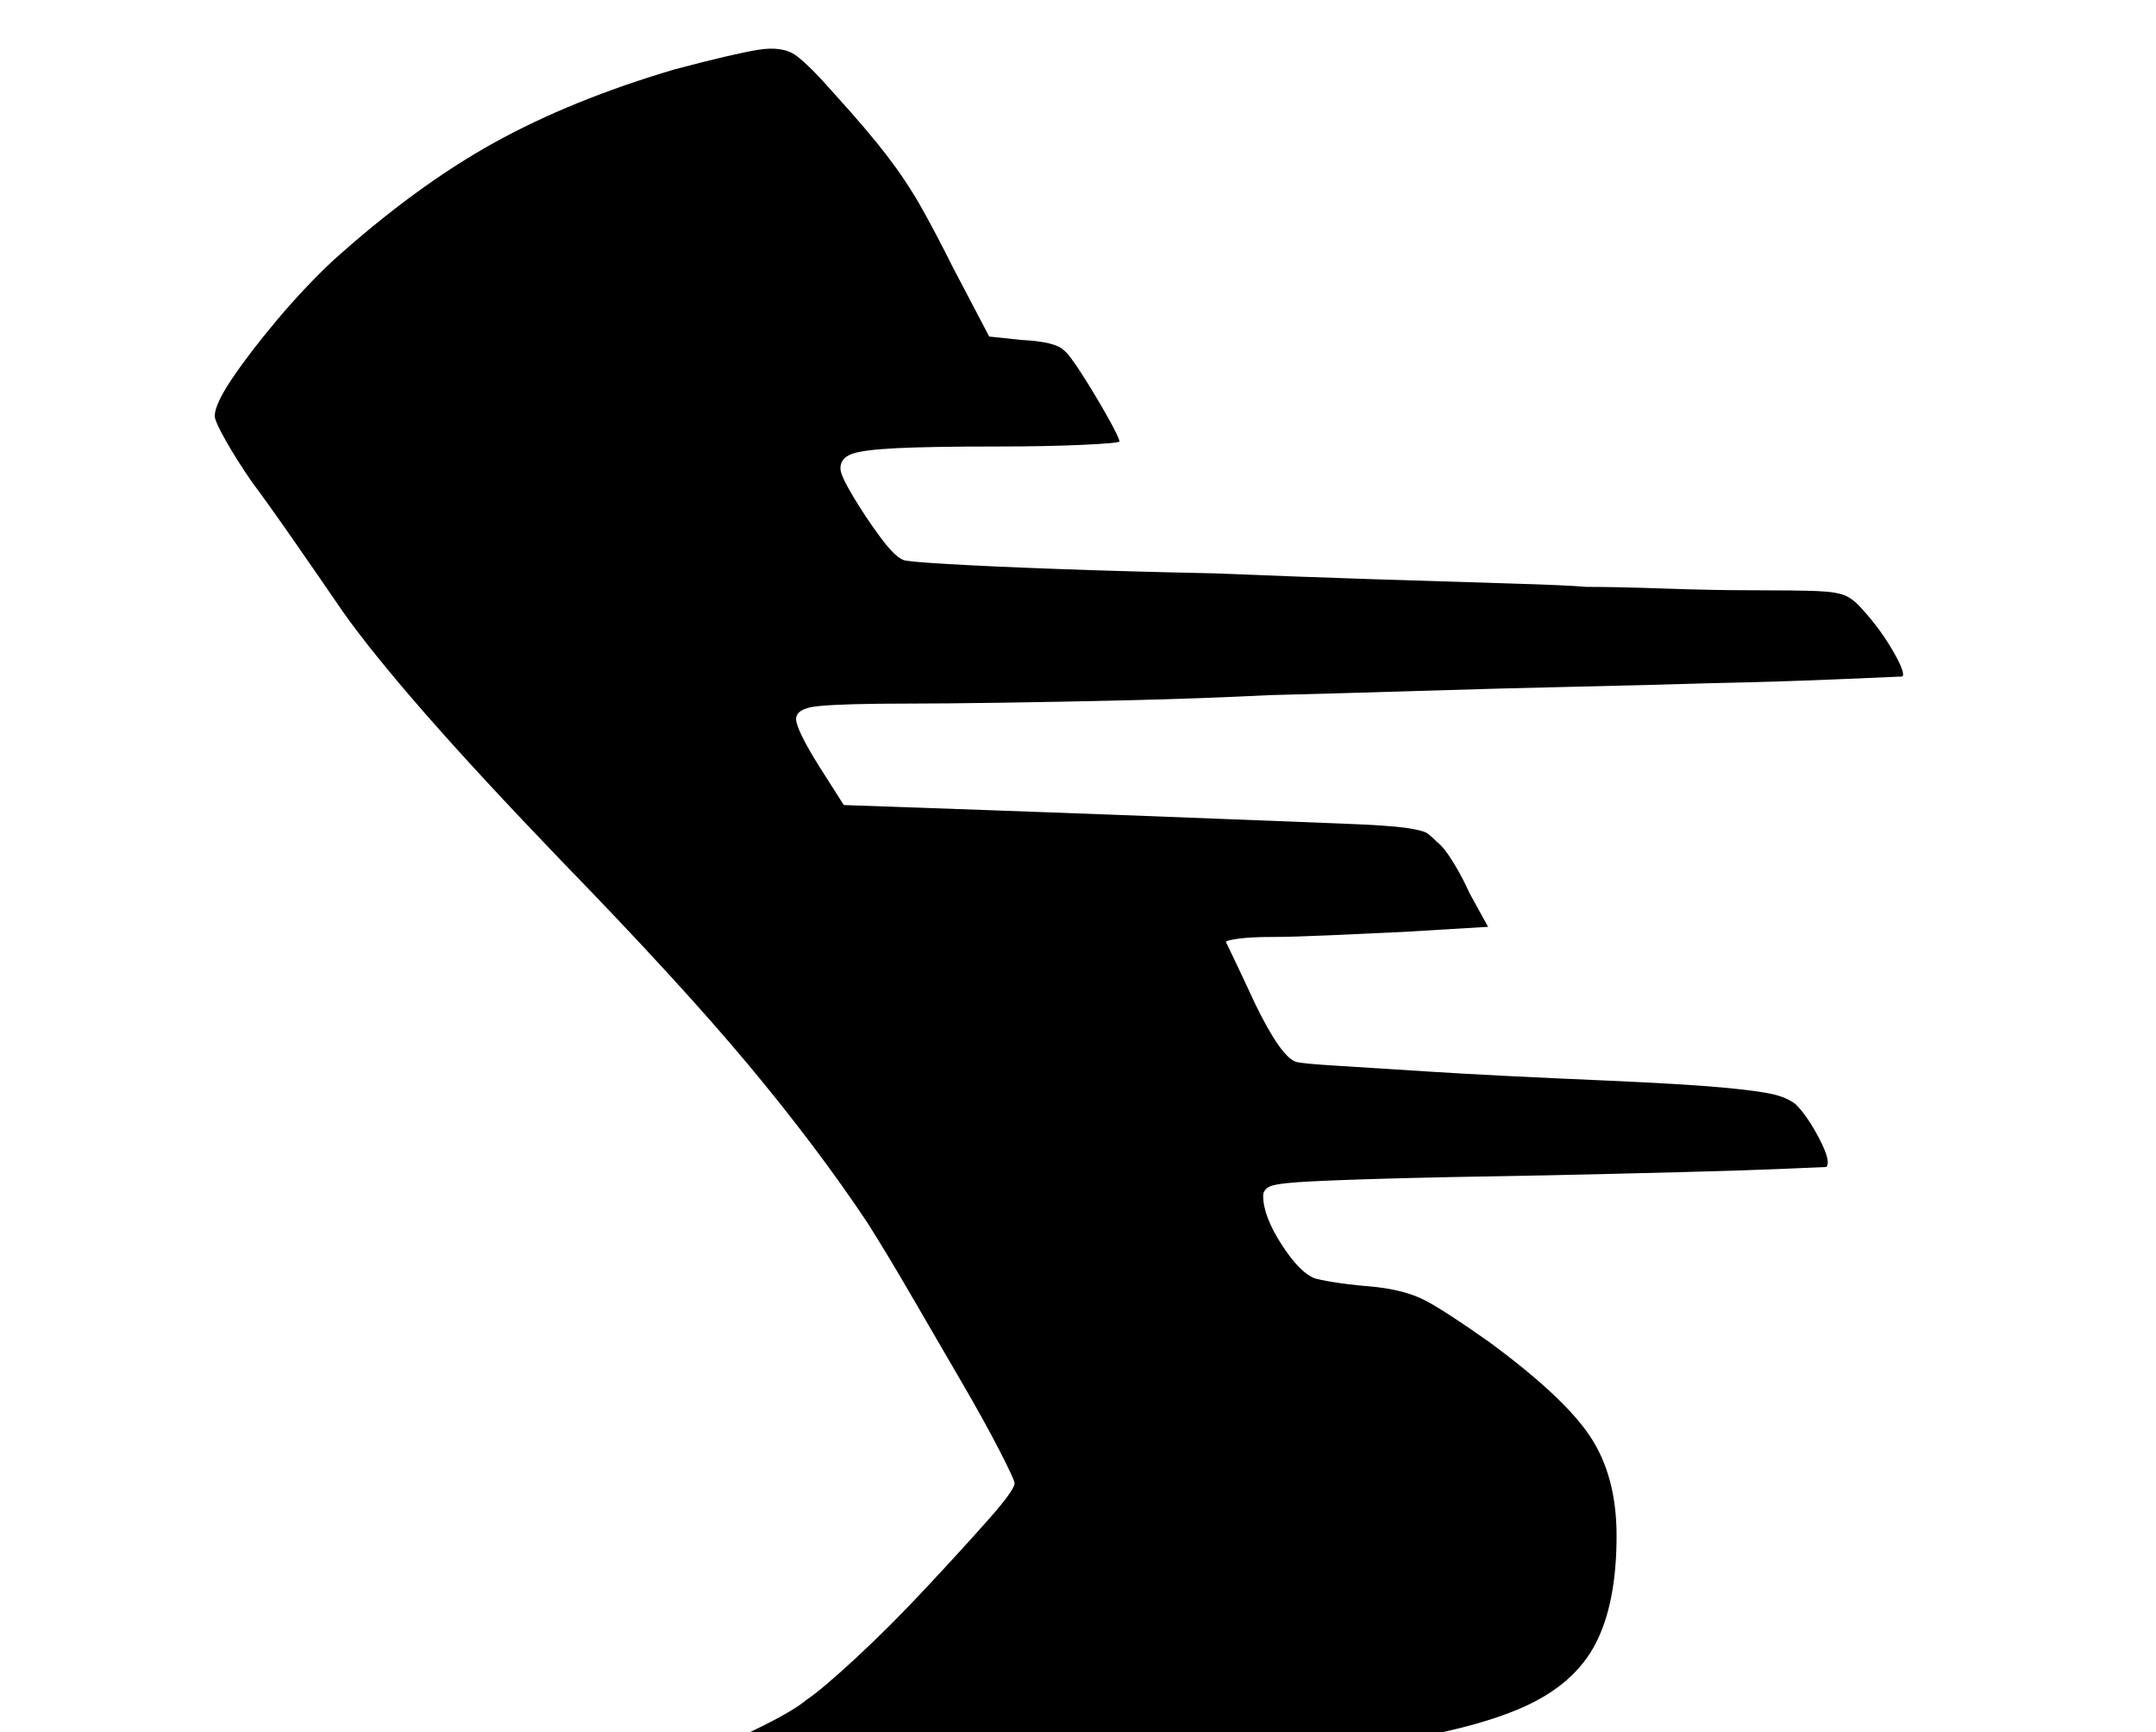
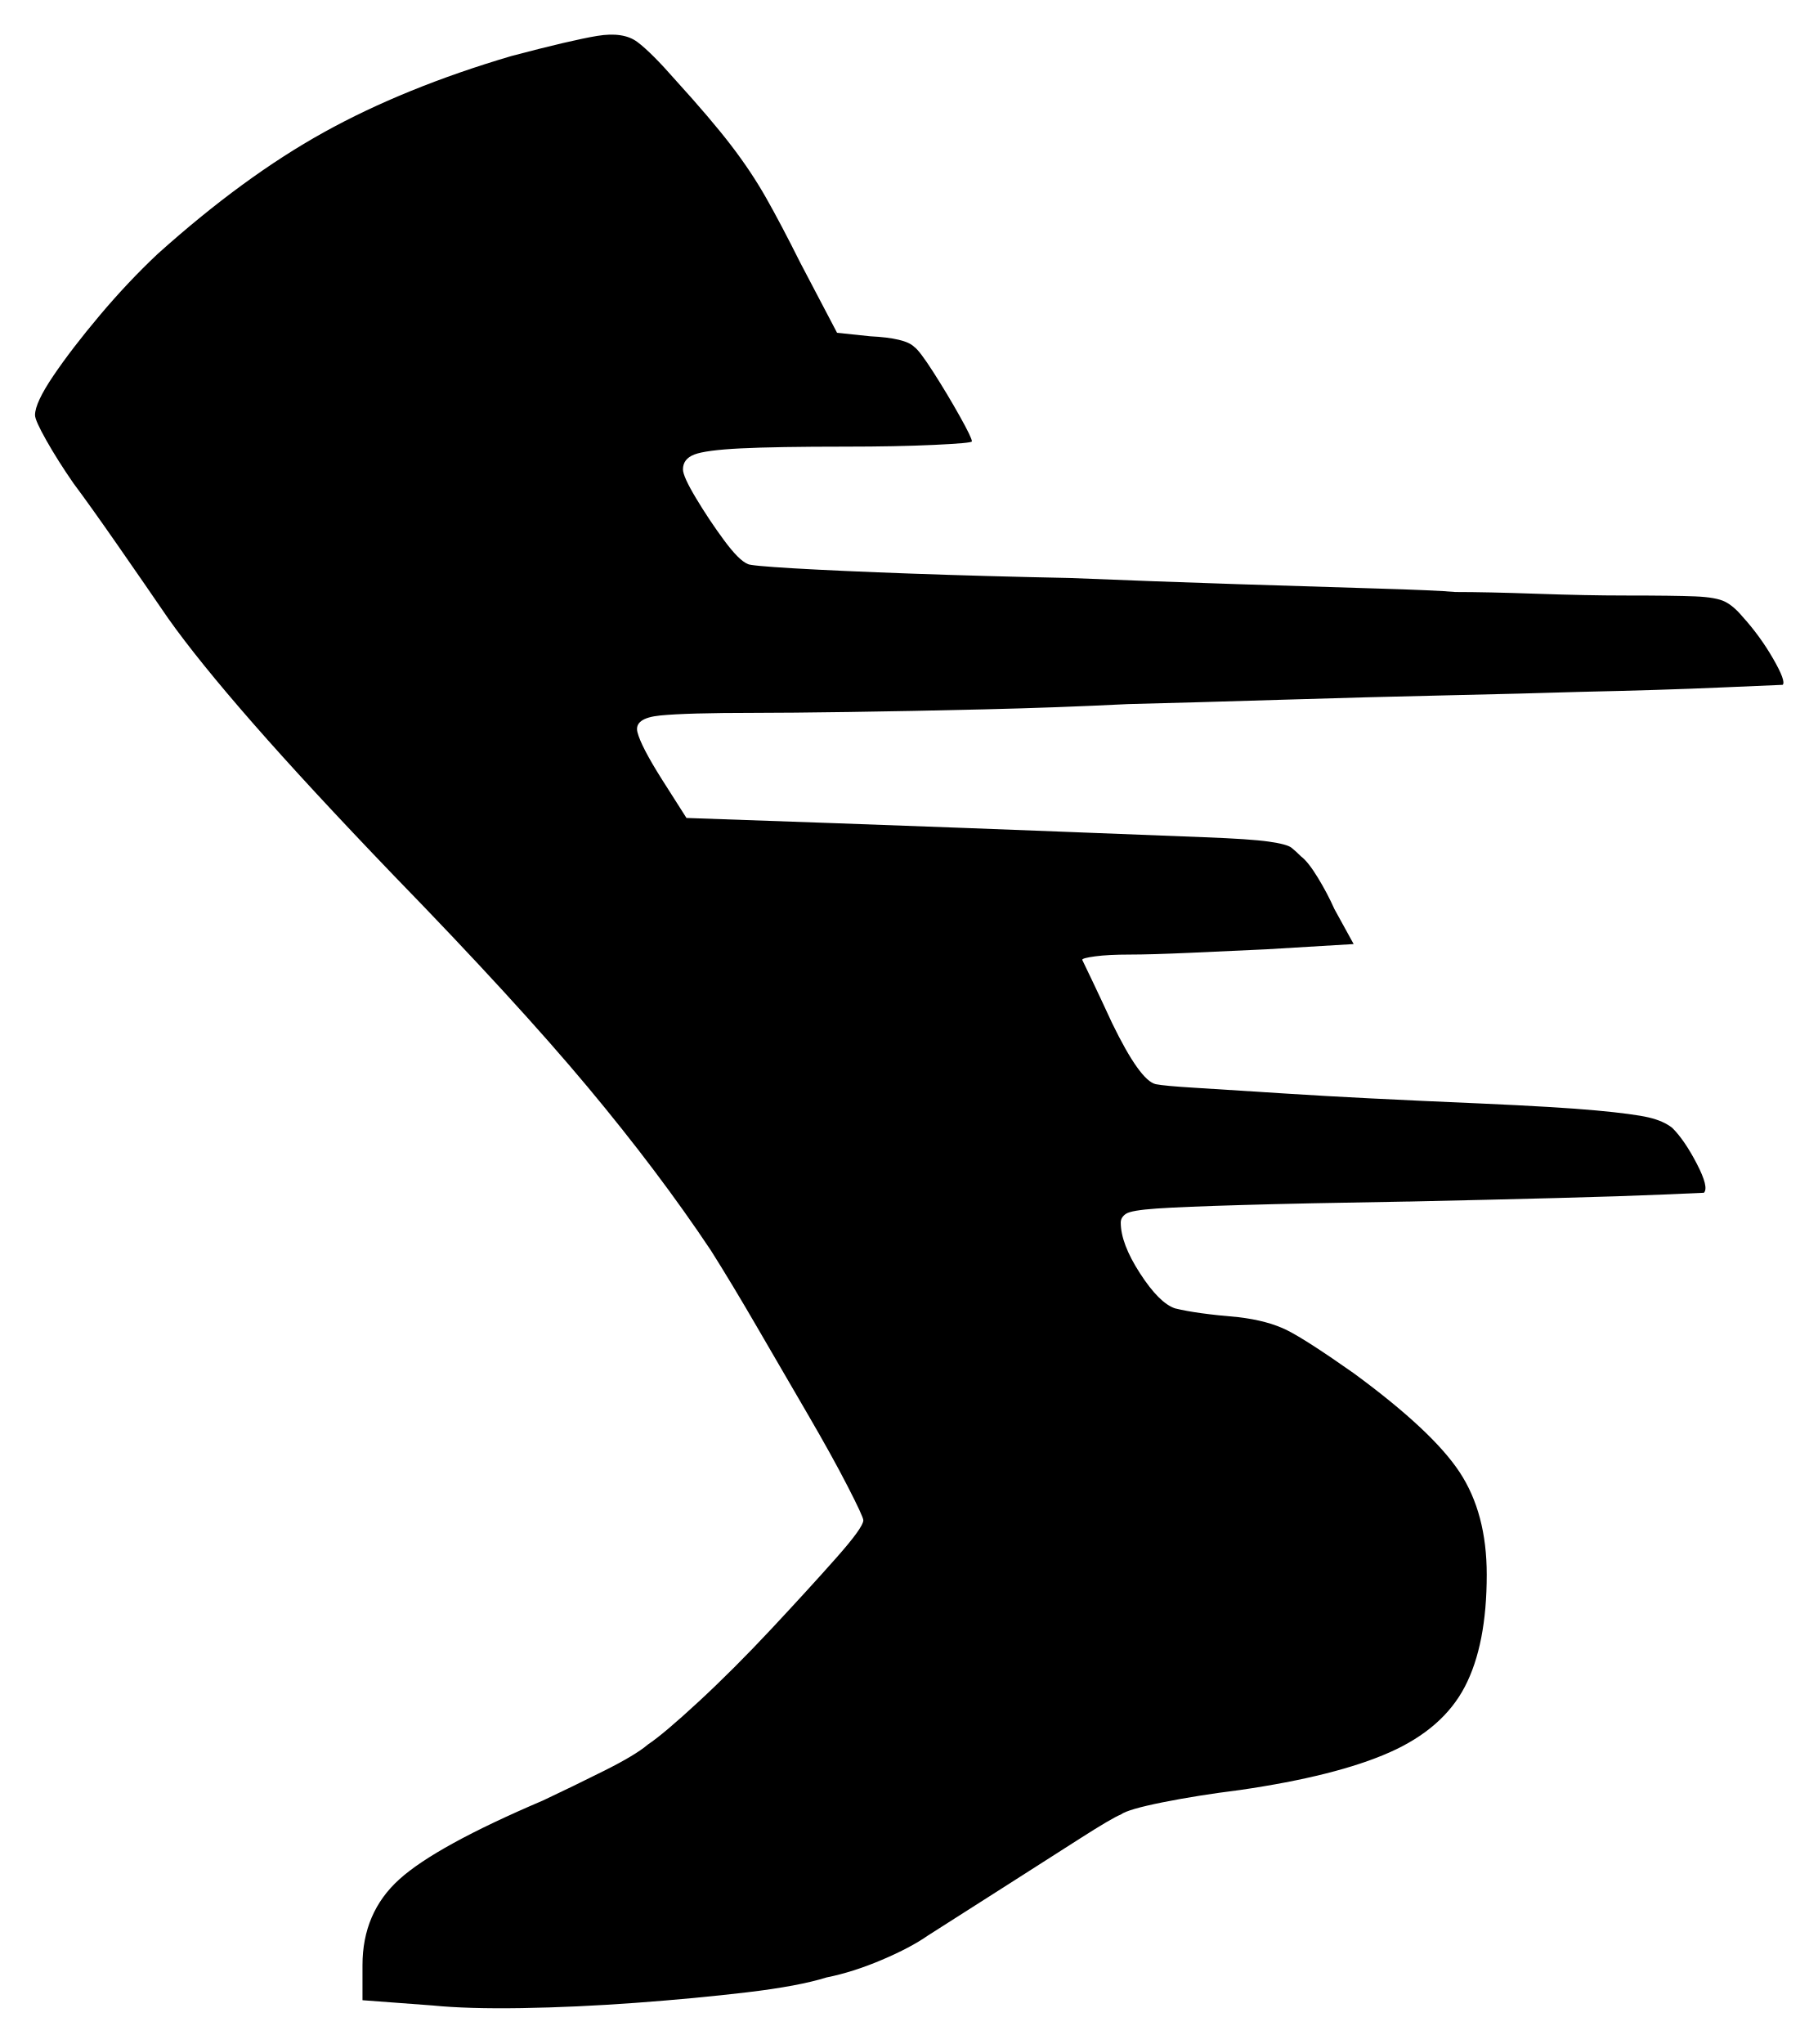
- <svg xmlns="http://www.w3.org/2000/svg" fill="currentColor" viewBox="0 0 1275 1024">
+ <svg xmlns="http://www.w3.org/2000/svg" fill="currentColor" viewBox="107 9 1038 1167">
  <g transform="matrix(1 0 0 -1 0 950)">
    <path d="M493 895Q479 911 471 917Q463 923 448 920.5Q433 918 399 909Q338 891 292 865.5Q246 840 197 796Q180 780 164 761Q148 742 137.5 726.5Q127 711 127 704Q127 701 133.5 689.5Q140 678 149 665Q158 653 174 630Q190 607 203 588Q220 564 251.5 528Q283 492 332 441Q402 369 442.5 320.5Q483 272 513 227Q525 208 539.5 183Q554 158 568 134Q582 110 591 92.5Q600 75 600 73Q600 69 584.5 51.5Q569 34 547.5 11Q526 -12 506 -30.5Q486 -49 477 -55Q470 -61 452 -70Q434 -79 417 -87Q356 -113 335 -132Q314 -151 314 -181L314 -201L354 -204Q374 -206 405 -205.5Q436 -205 470 -202.5Q504 -200 533.5 -196.5Q563 -193 579 -188Q594 -185 610.5 -178Q627 -171 637 -164Q659 -150 682.5 -135Q706 -120 724 -108.5Q742 -97 747 -95Q751 -92 771 -88Q791 -84 815 -81Q870 -73 900.5 -59.5Q931 -46 943.5 -22Q956 2 956 42Q956 77 940.5 100.5Q925 124 880 157Q853 176 842 181.5Q831 187 814 189Q790 191 778 194Q769 197 758 214Q747 231 747 243Q747 246 750 248Q753 250 767.5 251Q782 252 816 253Q850 254 911 255L912 255Q958 256 996 257Q1034 258 1057 259Q1080 260 1080 260Q1083 263 1076 276.5Q1069 290 1062 297Q1057 301 1048.5 303Q1040 305 1018.5 307Q997 309 952 311Q882 314 843.5 316.5Q805 319 788.5 320Q772 321 767 322Q758 324 742 357Q736 370 731 380.5Q726 391 725 393Q725 394 732.5 395Q740 396 752 396Q764 396 786.5 397Q809 398 830 399L880 402L869 422Q865 431 859.5 440Q854 449 850 452Q847 455 844.5 457Q842 459 831.5 460.5Q821 462 794.5 463Q768 464 717.5 466Q667 468 584 471L499 474L485 496Q473 515 471 523Q469 531 484 532.5Q499 534 538 534Q557 534 592 534.5Q627 535 669 536Q711 537 751 539Q791 540 839.5 541.5Q888 543 933 544Q978 545 1010 546Q1056 547 1090 548.5Q1124 550 1125 550Q1127 552 1119.5 565Q1112 578 1102 589Q1097 595 1092 597.5Q1087 600 1075 600.5Q1063 601 1035 601Q1013 601 984.5 602Q956 603 938 603Q927 604 893 605Q859 606 813 607.5Q767 609 718 611Q669 612 627.5 613.5Q586 615 560.5 616.5Q535 618 534 619Q529 621 520.5 632.5Q512 644 504.5 656.5Q497 669 497 673Q497 679 503.5 681.5Q510 684 530 685Q550 686 590 686Q619 686 640.5 687Q662 688 662 689Q662 691 655 703.5Q648 716 640 728.5Q632 741 629 743Q624 748 604 749L585 751L564 791Q553 813 544.5 828Q536 843 524.5 858Q513 873 493 895Z" />
  </g>
</svg>
